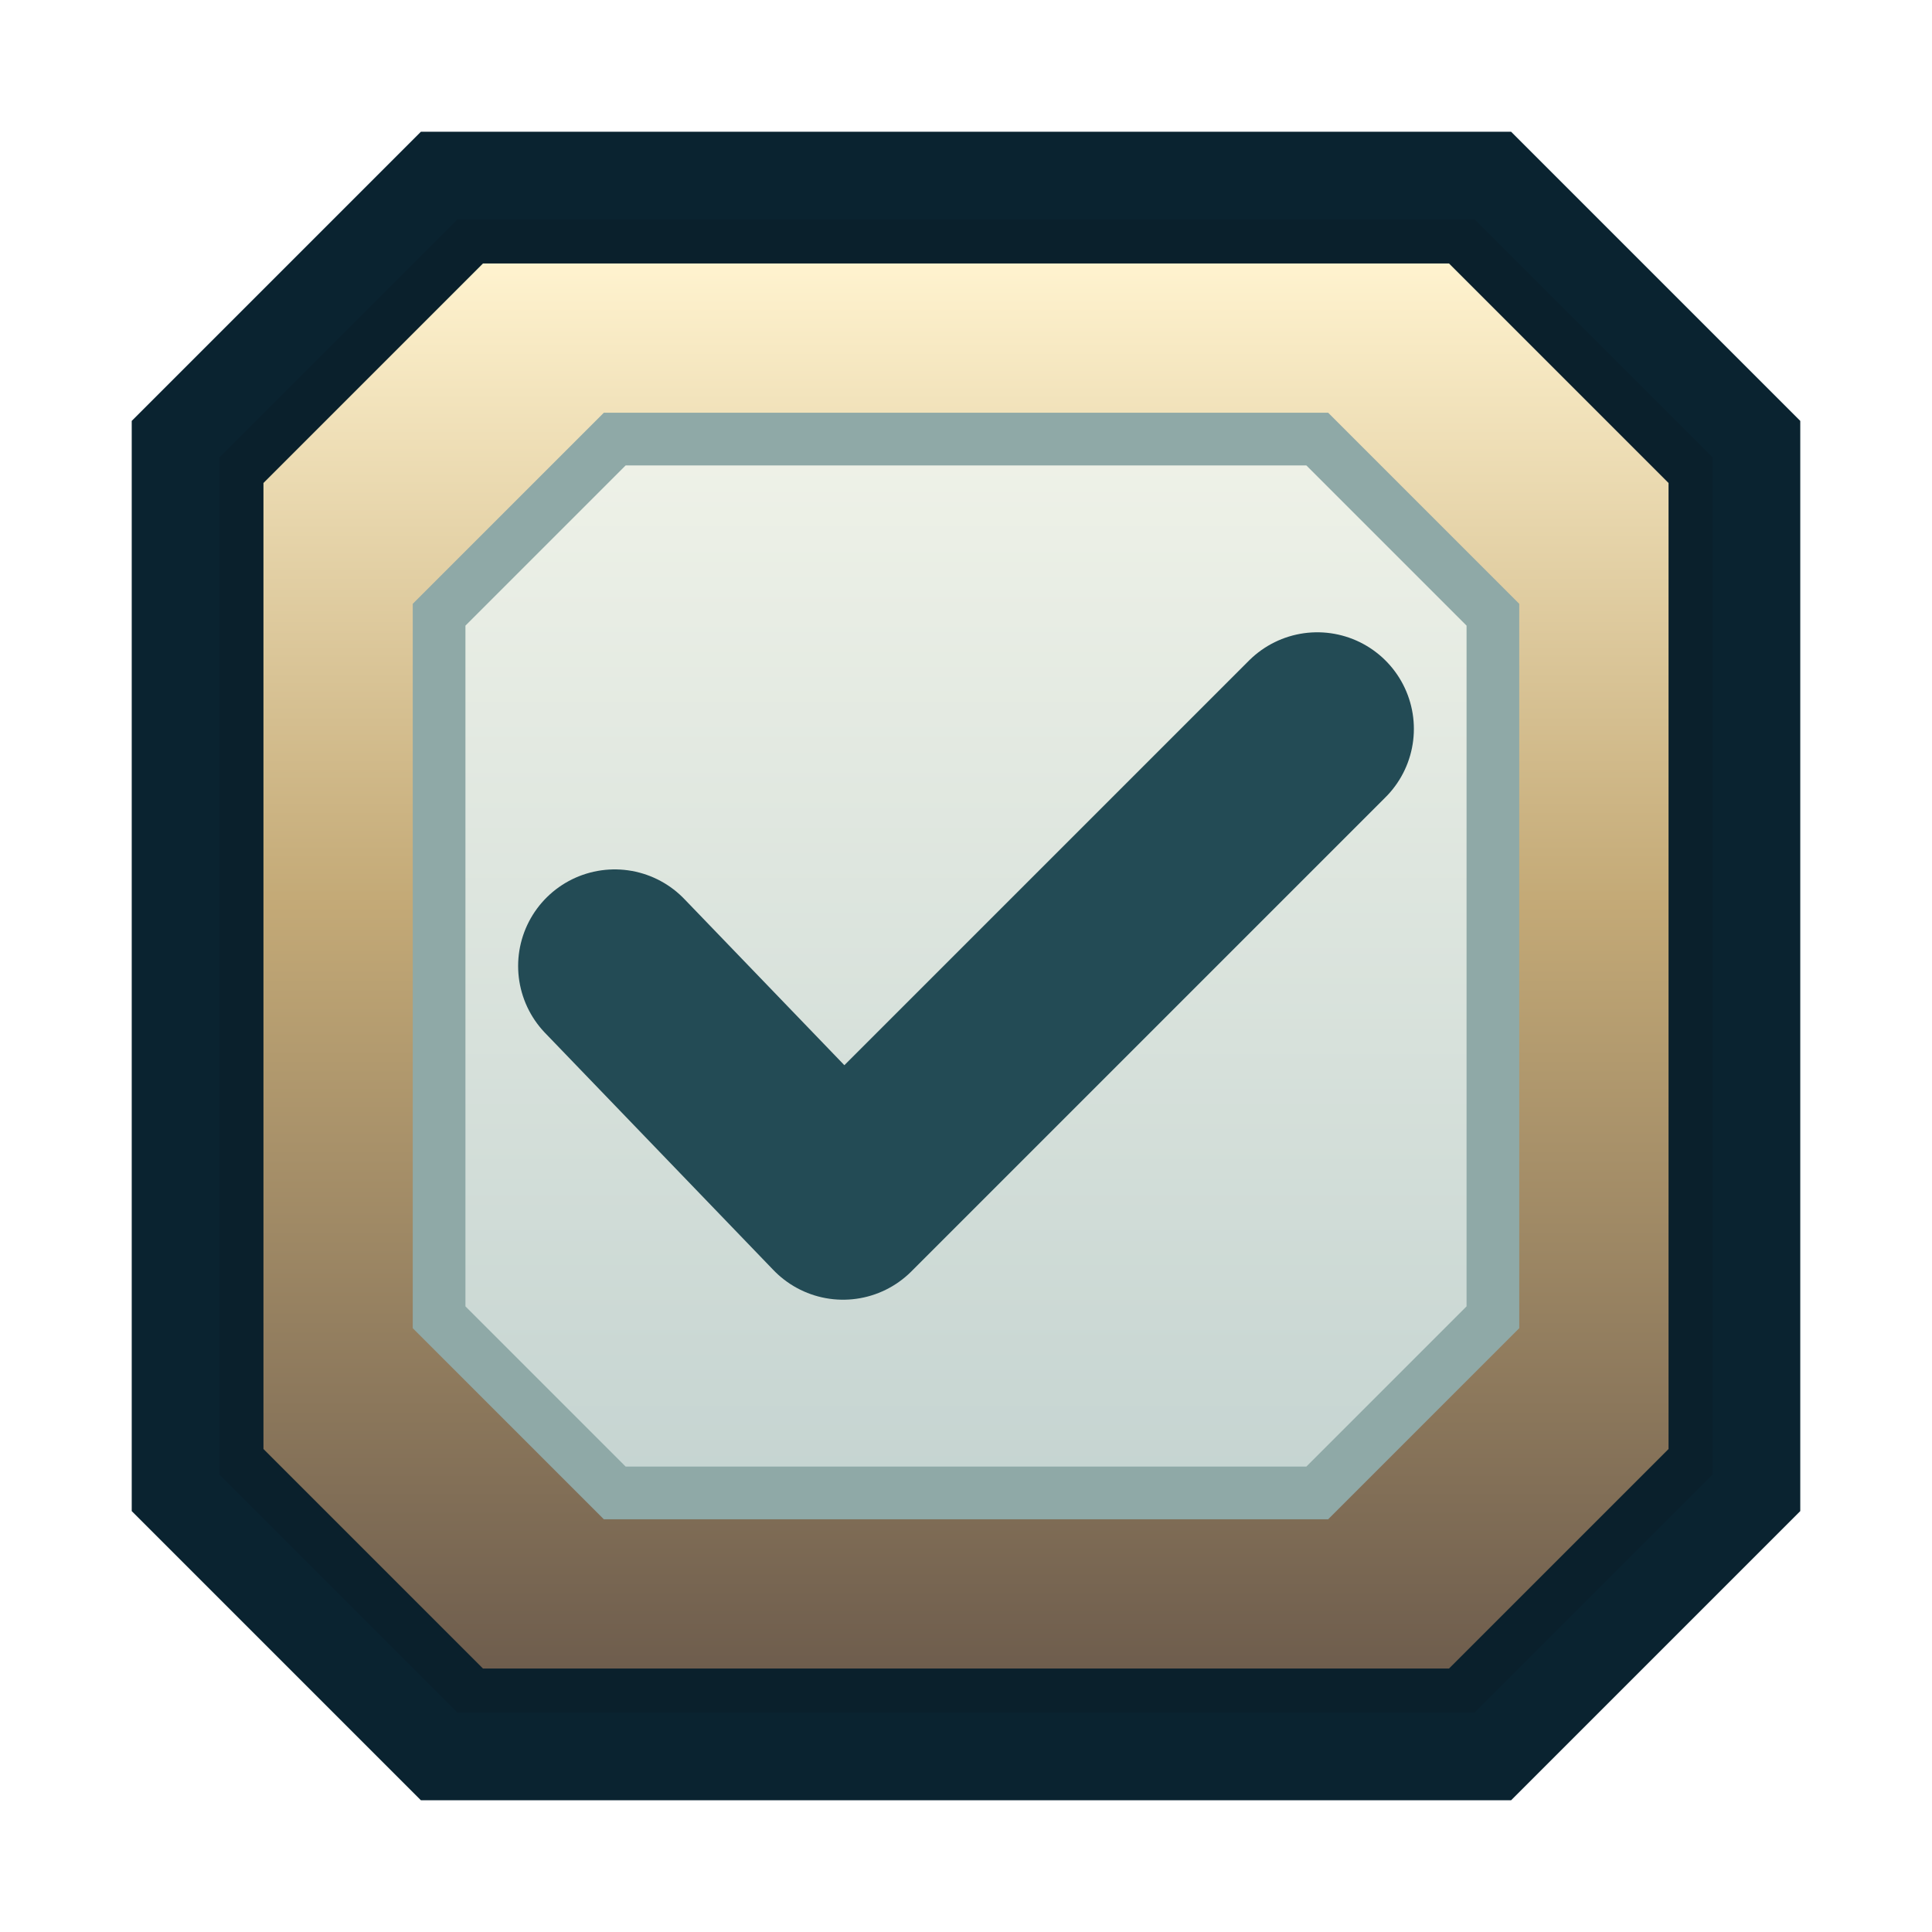
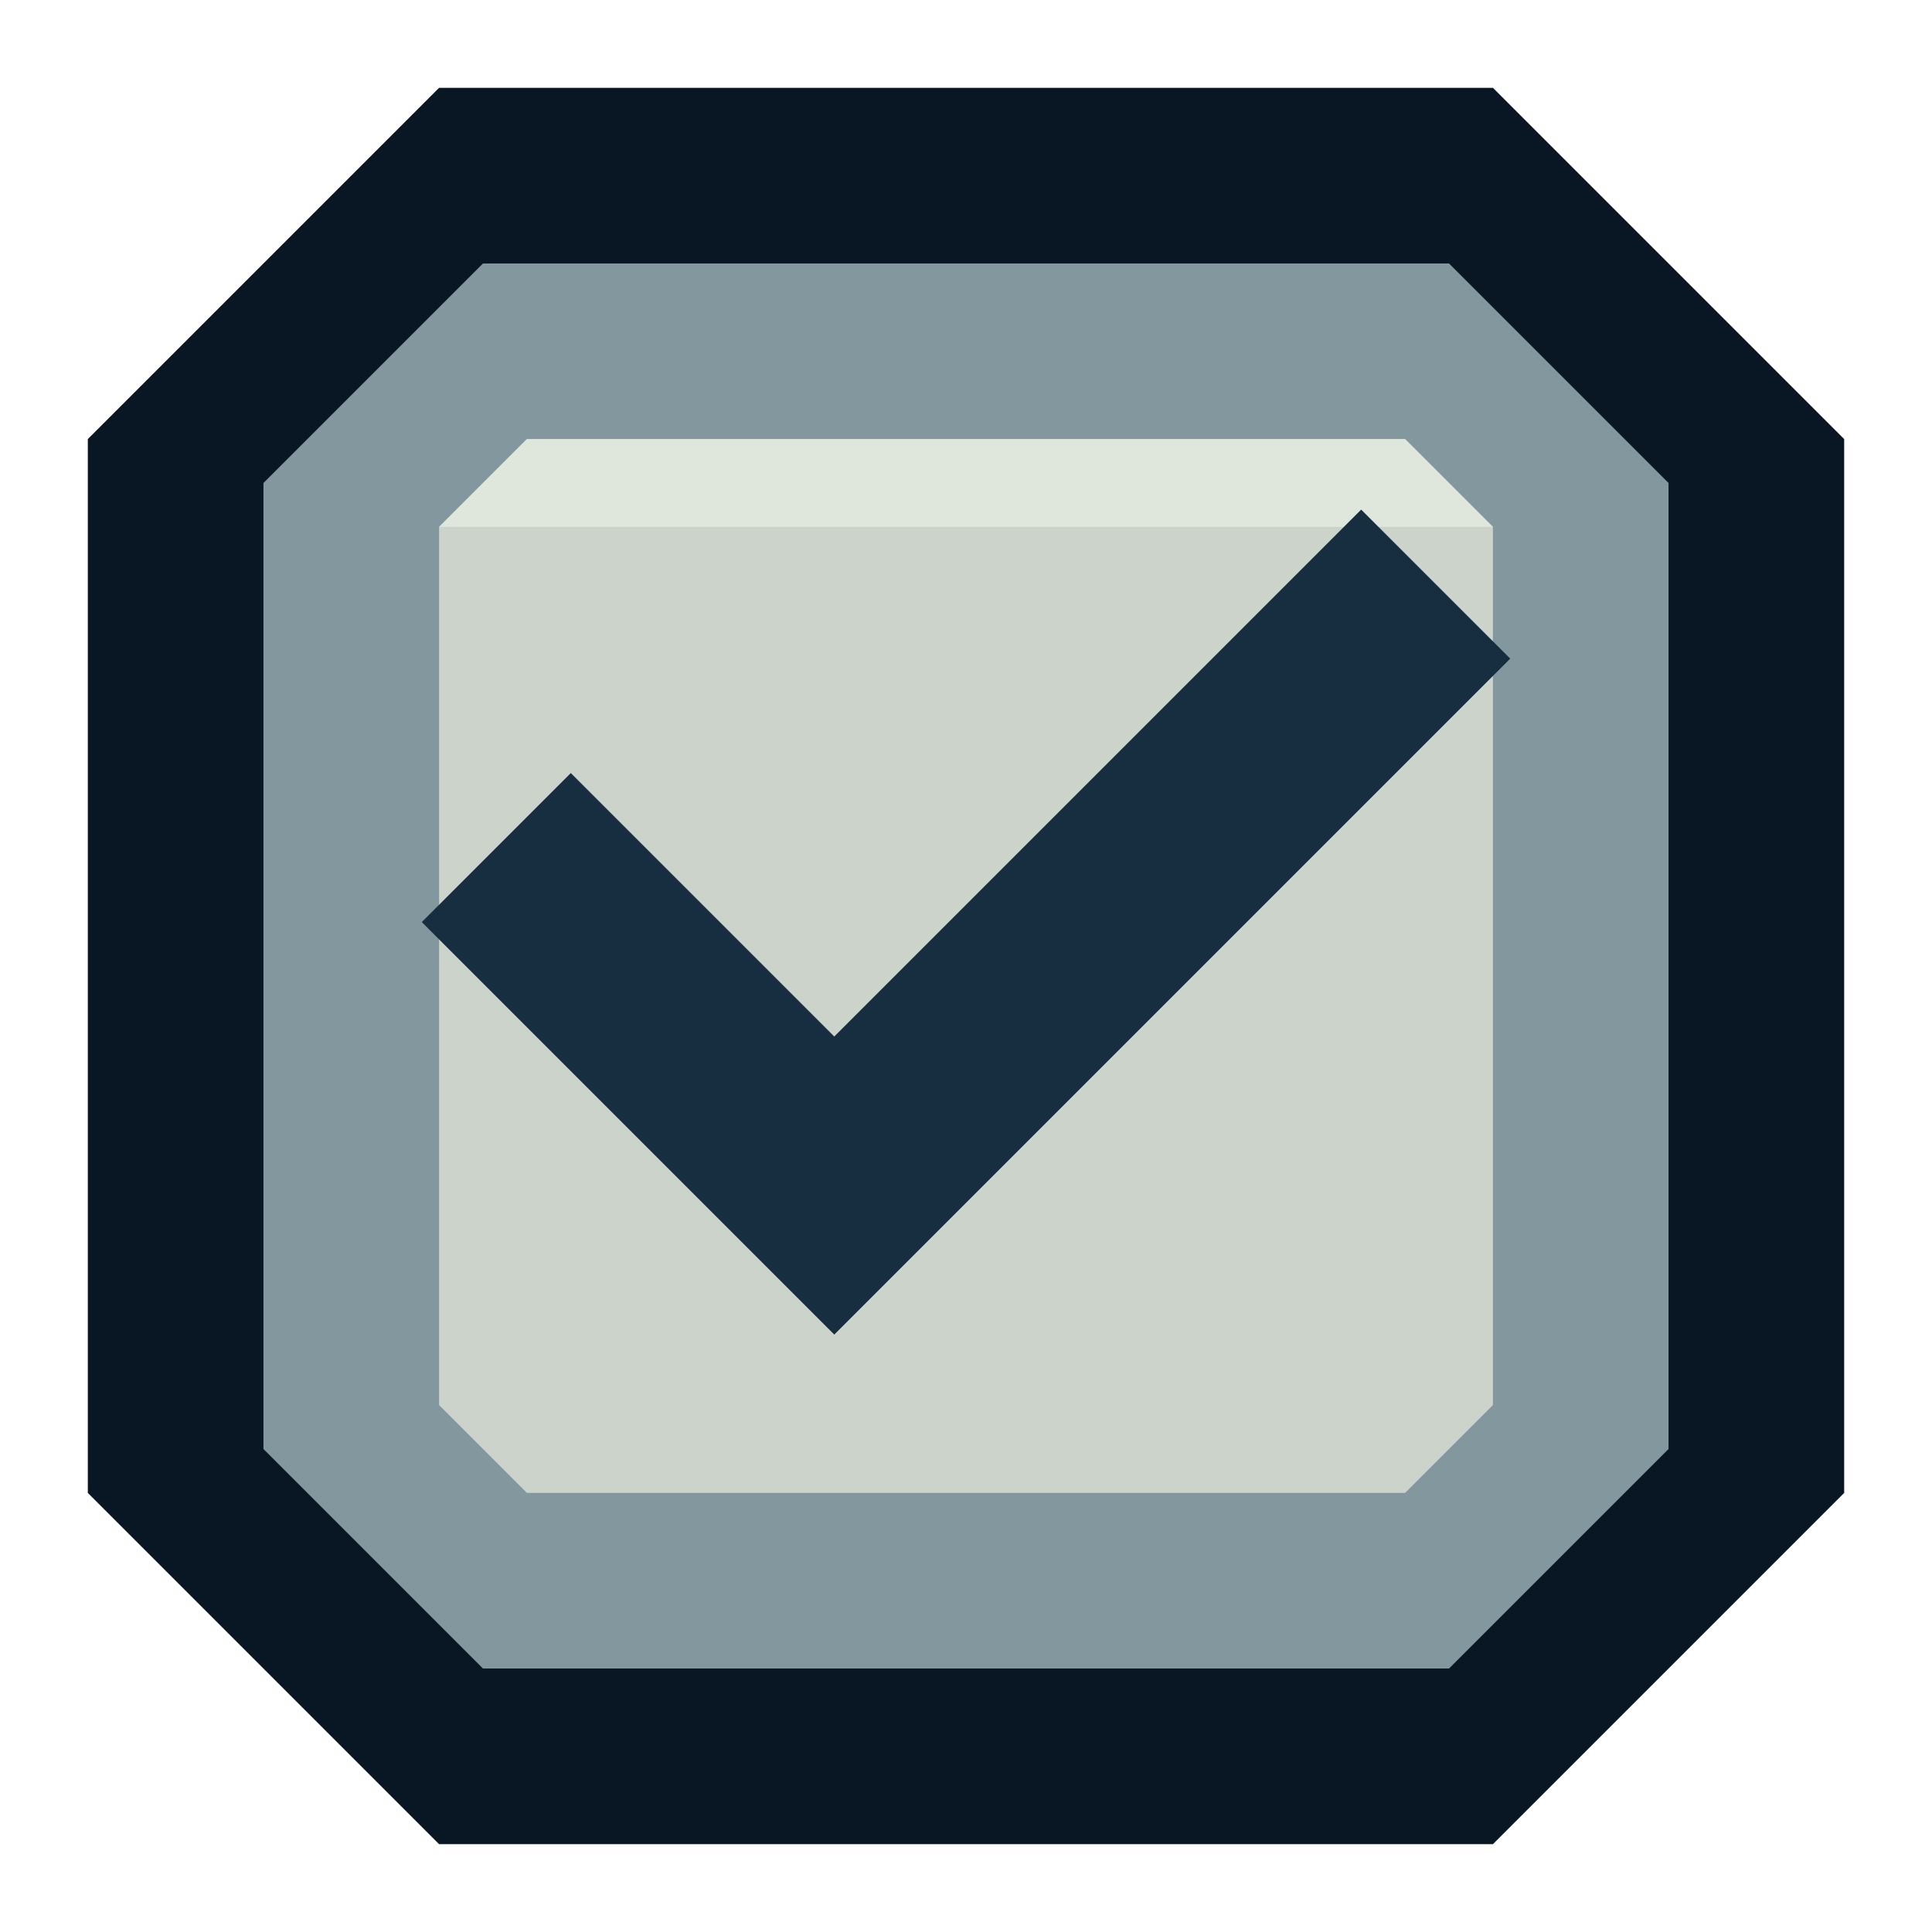
<svg xmlns="http://www.w3.org/2000/svg" width="22" height="22" viewBox="0 0 22 22">
-   <defs>
-     <linearGradient id="rim" x2="0" y2="1">
-       <stop stop-color="#fff3cf" />
-       <stop offset=".45" stop-color="#c4aa77" />
-       <stop offset="1" stop-color="#6e5d4d" />
-     </linearGradient>
-     <linearGradient id="well" x2="0" y2="1">
-       <stop stop-color="#eff2e8" />
-       <stop offset="1" stop-color="#c5d4d1" />
-     </linearGradient>
-   </defs>
-   <path d="M2 5 5 2h12l3 3v12l-3 3H5l-3-3Z" fill="#0a202c" stroke="#0a2330" />
-   <path d="M3 5.5 5.5 3h11L19 5.5v11L16.5 19h-11L3 16.5Z" fill="url(#rim)" />
-   <path d="M5 7 7 5h8l2 2v8l-2 2H7l-2-2Z" fill="url(#well)" stroke="#8fa9a7" stroke-width=".6" />
-   <path d="m7 11 2.6 2.7L15 8.3" fill="none" stroke="#234b55" stroke-width="2.2" stroke-linecap="round" stroke-linejoin="round" />
+   <path d="M5 1h12l4 4v12l-4 4H5l-4-4V5Z" fill="#091725" />
+   <path d="M5.5 3h11L19 5.5v11L16.5 19h-11L3 16.5v-11Z" fill="#83979e" />
+   <path d="M6 5h10l1 1v10l-1 1H6l-1-1V6Z" fill="#cbd3ca" />
+   <path d="M6 5h10l1 1H5Z" fill="#dfe7dc" />
+   <path d="m6.5 10.5 3 3 6-6" fill="none" stroke="#172d40" stroke-width="2.4" stroke-linecap="square" />
</svg>
